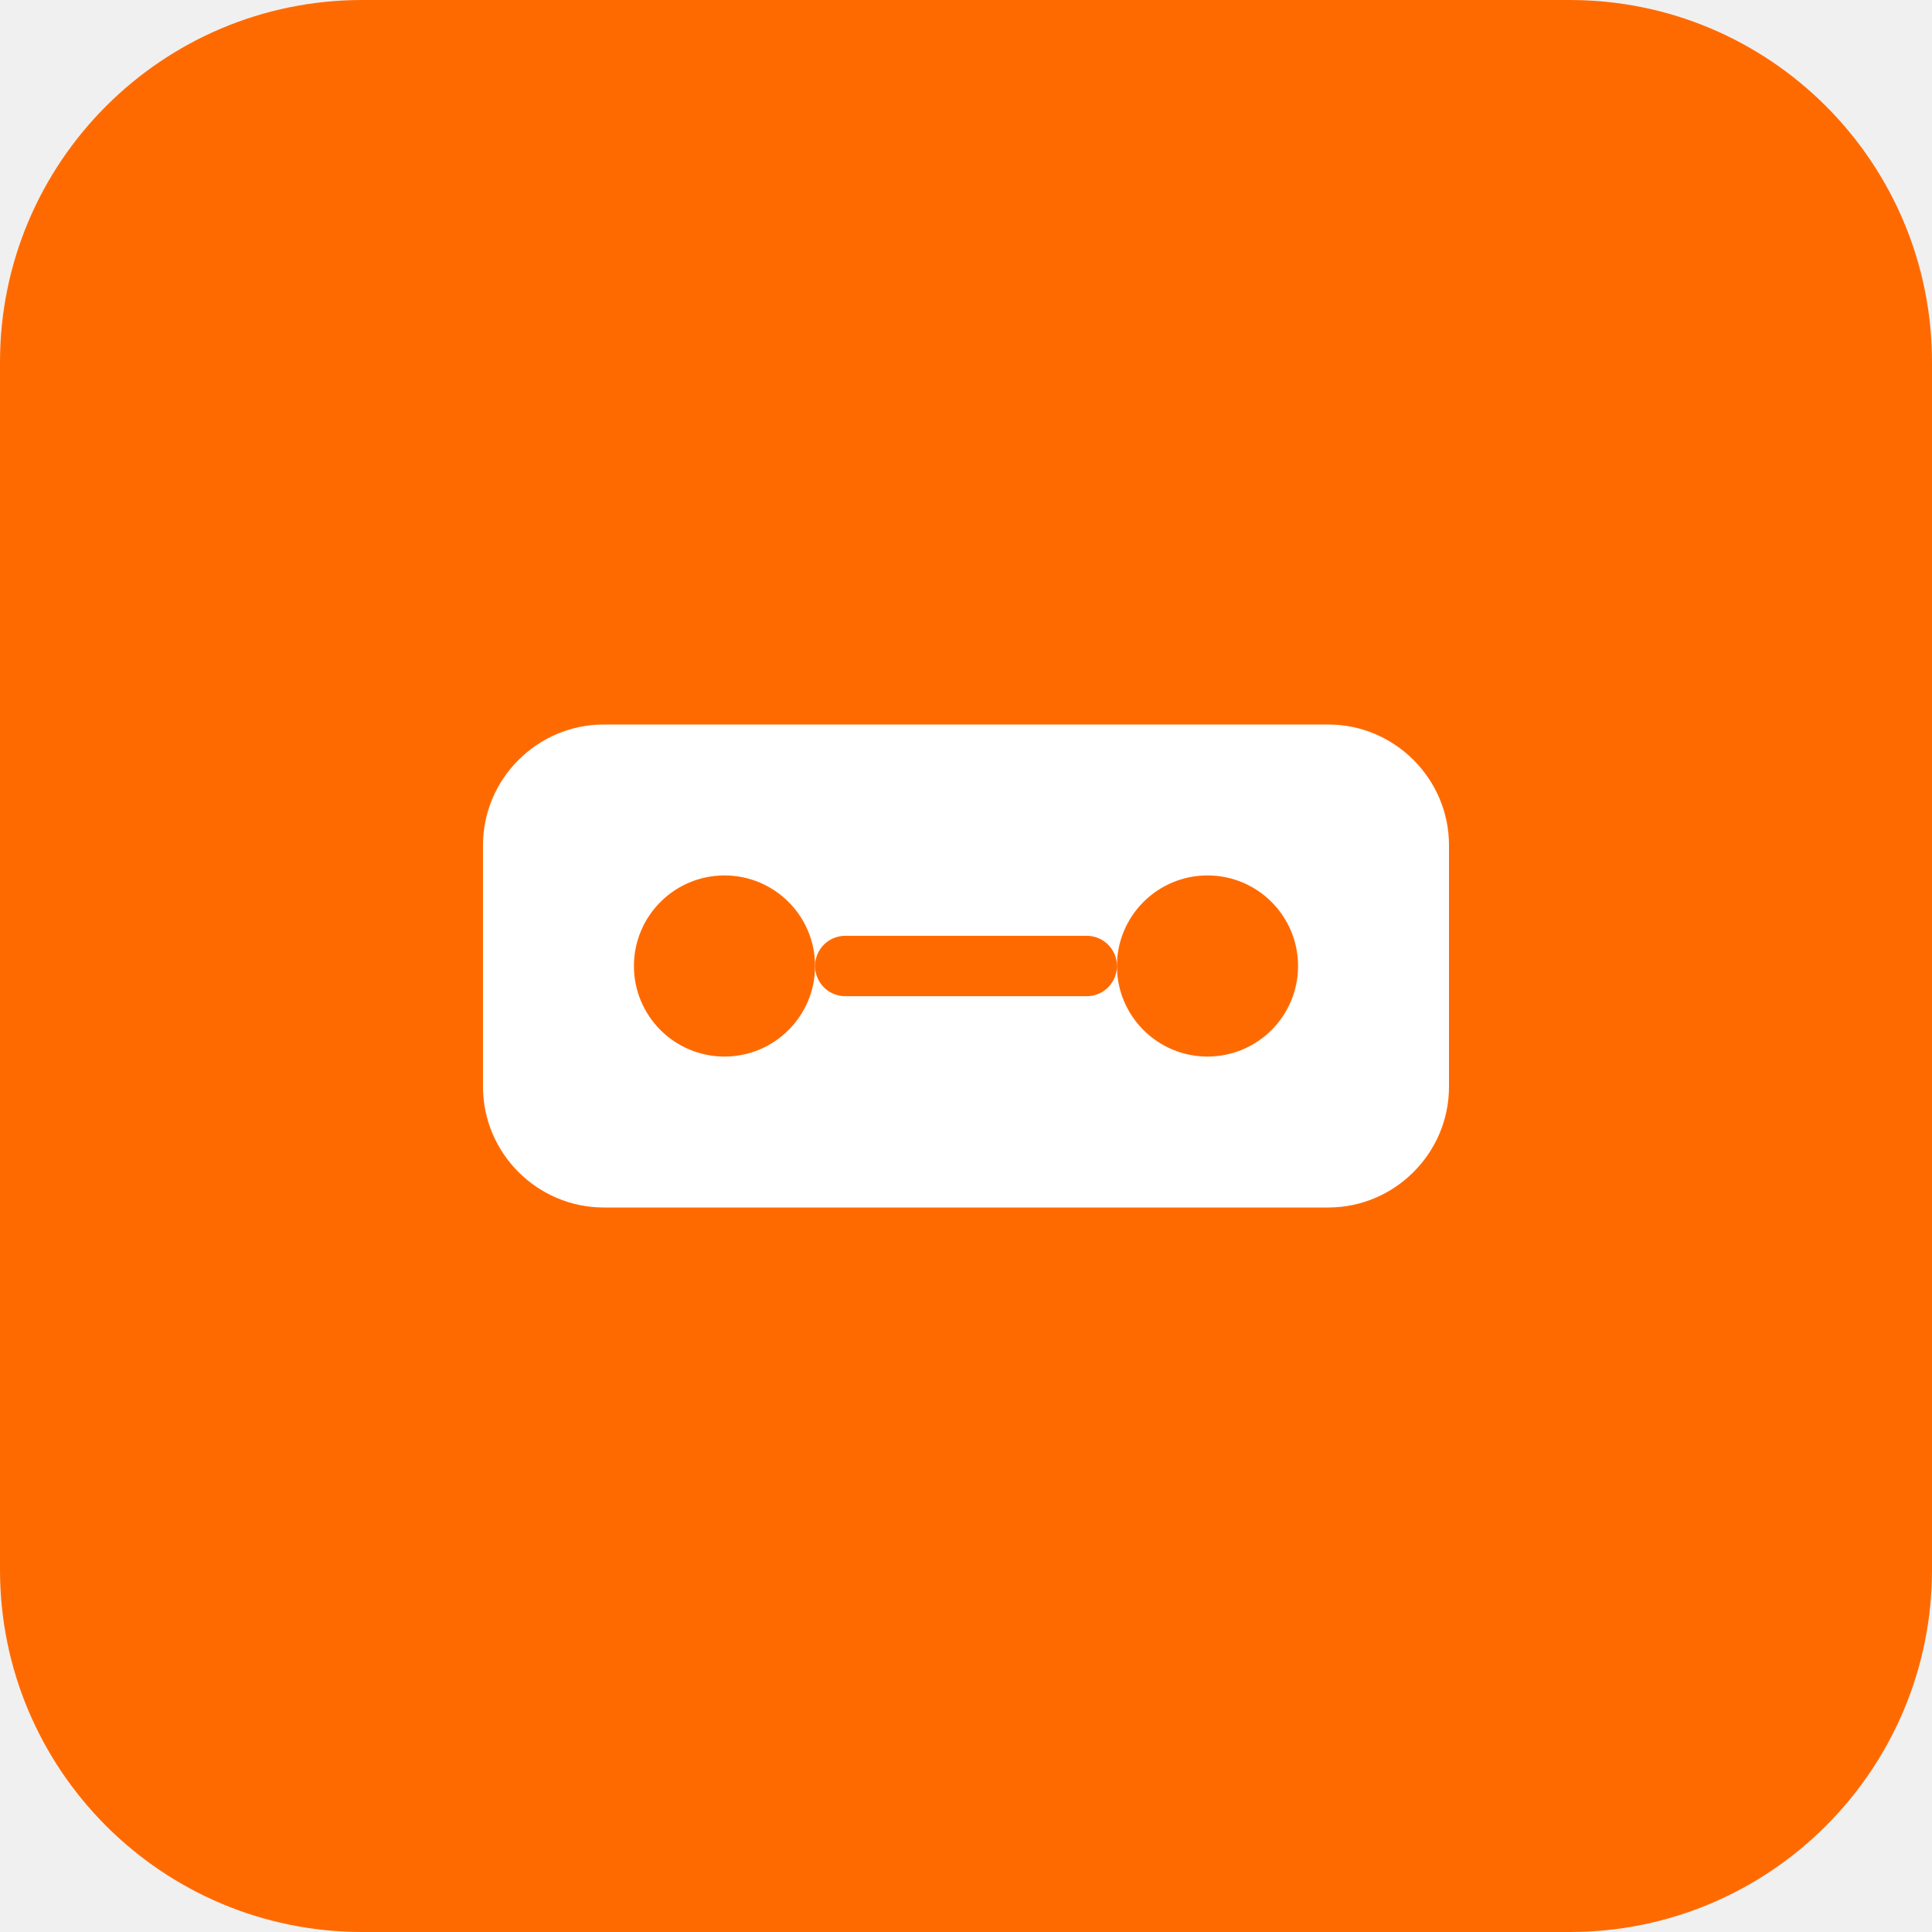
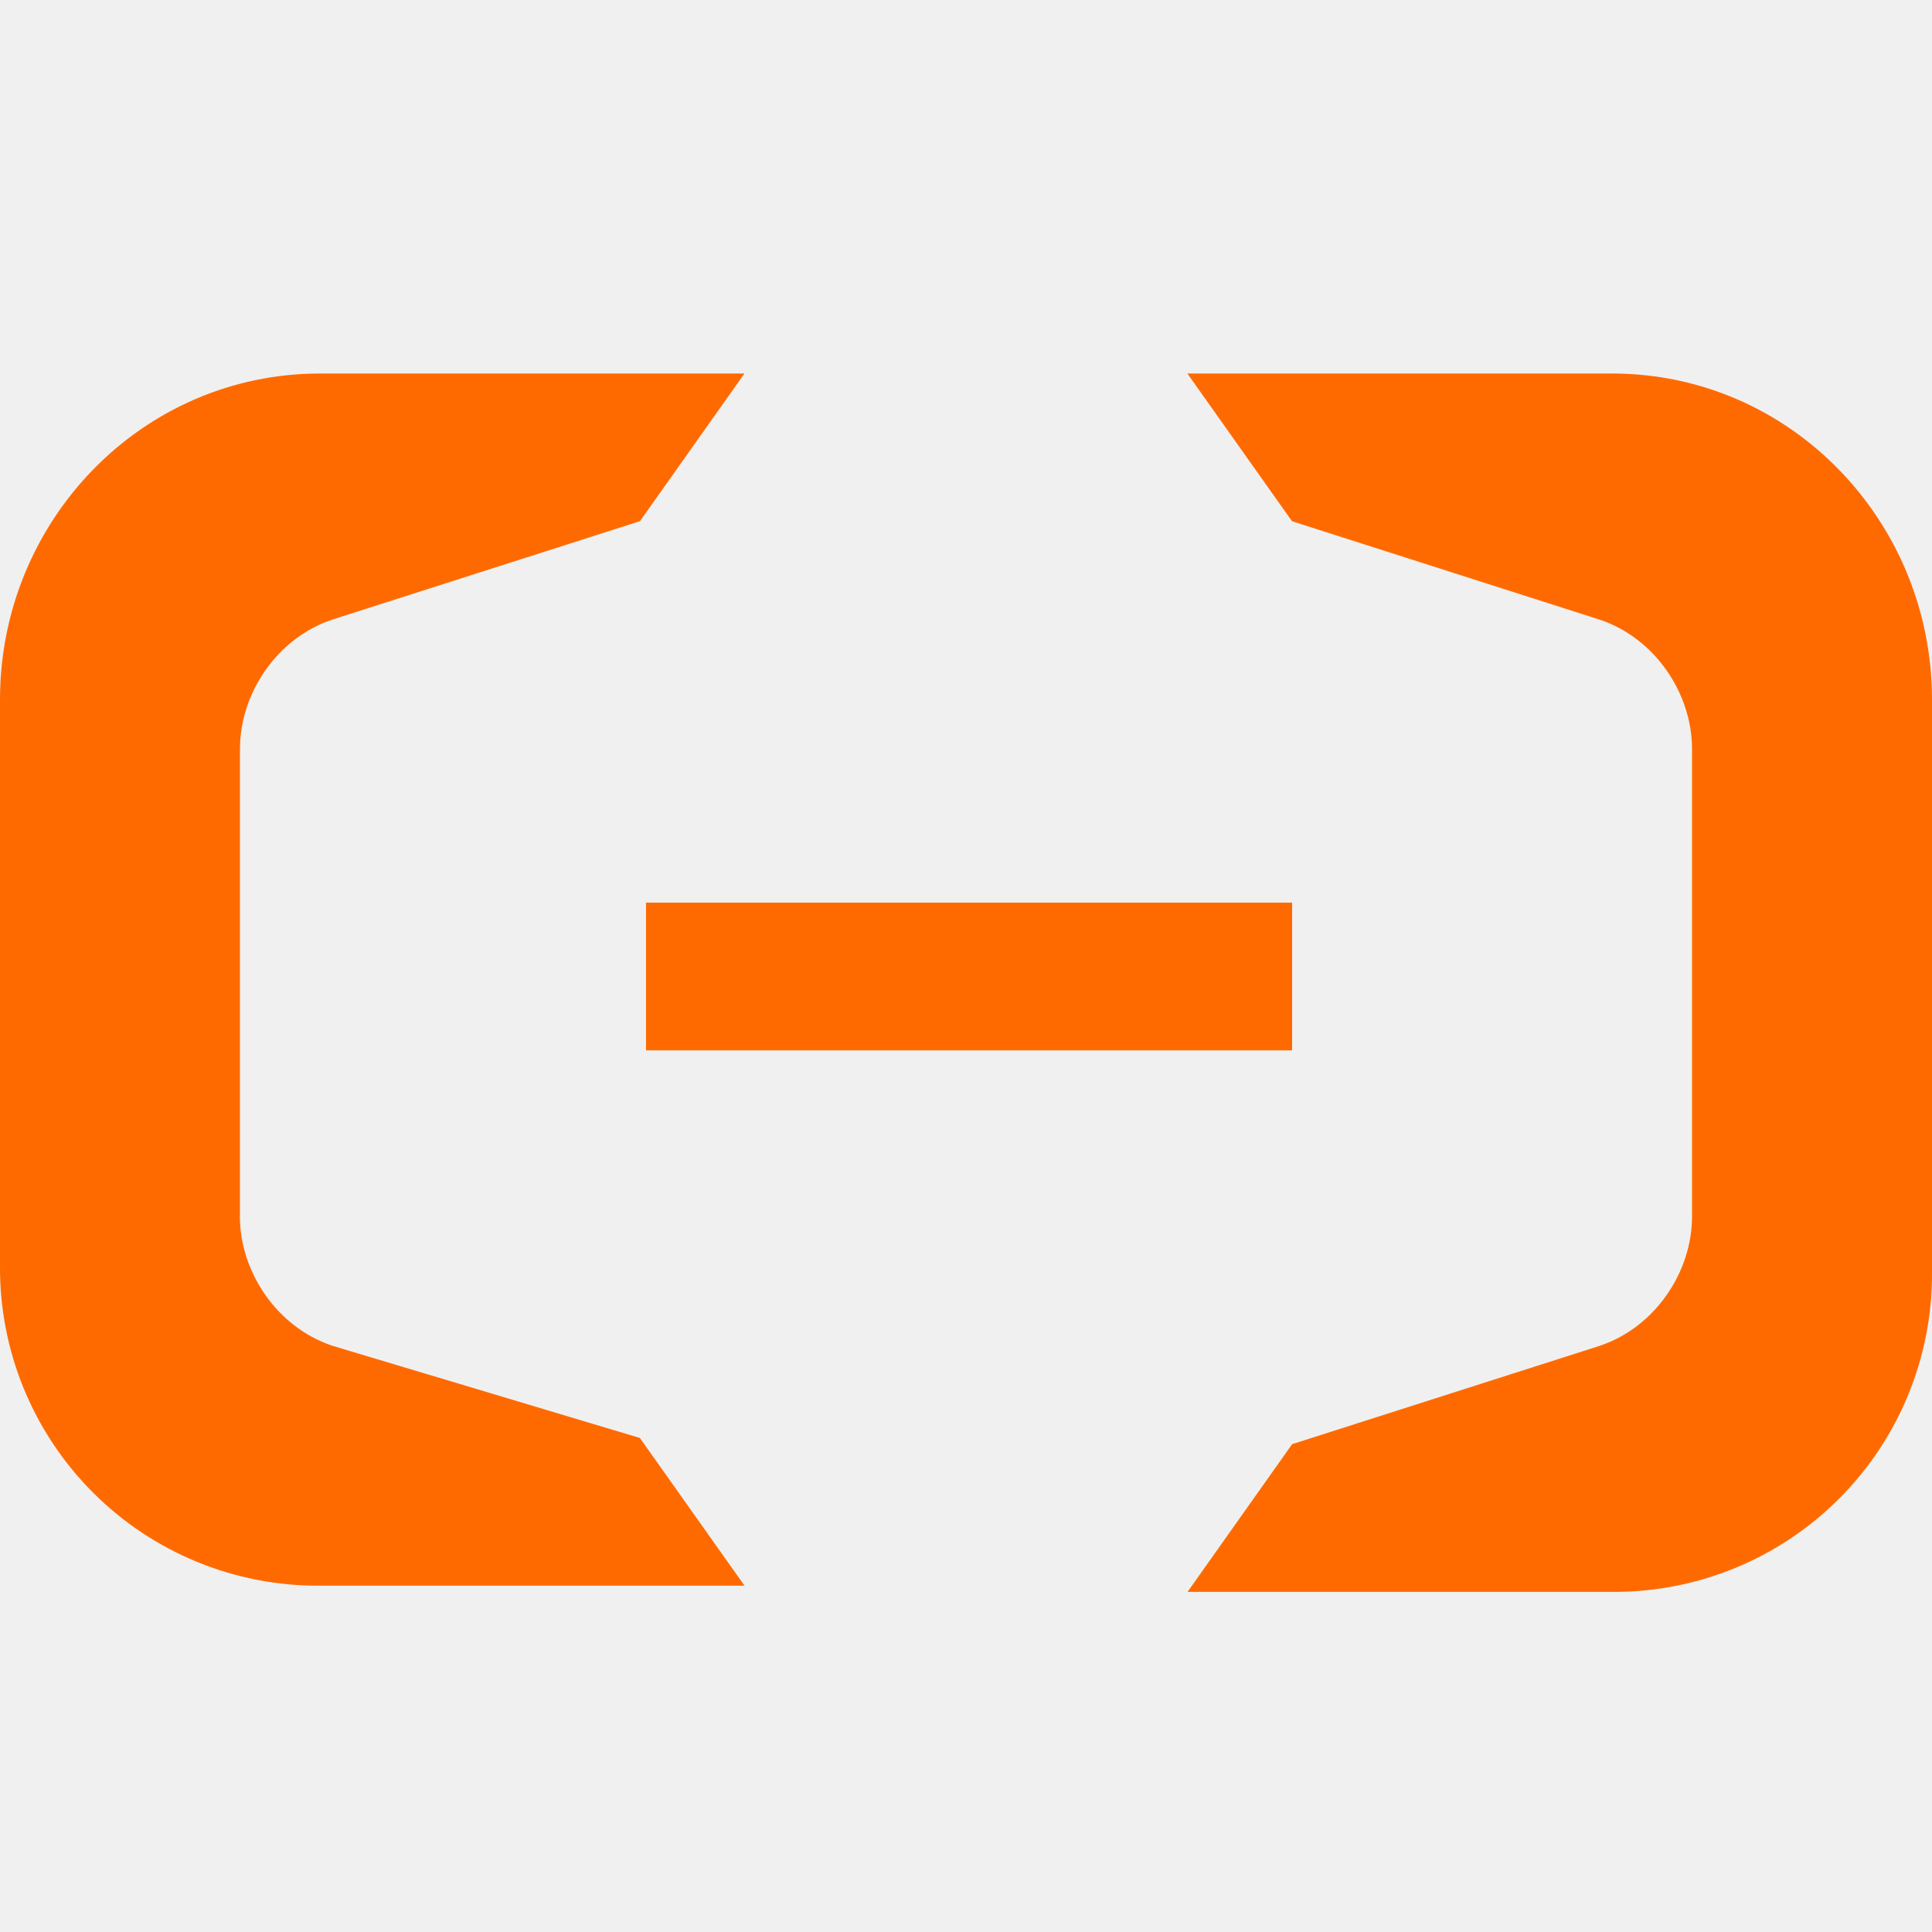
- <svg xmlns="http://www.w3.org/2000/svg" width="32" height="32" viewBox="0 0 32 32" fill="none">
-   <rect width="32" height="32" rx="6" fill="#FF6A00" />
-   <path d="M8 14C8 12.9 8.9 12 10 12H22C23.1 12 24 12.9 24 14V18C24 19.1 23.1 20 22 20H10C8.9 20 8 19.1 8 18V14Z" fill="white" />
-   <circle cx="12" cy="16" r="1.5" fill="#FF6A00" />
-   <circle cx="20" cy="16" r="1.5" fill="#FF6A00" />
-   <path d="M14 16H18" stroke="#FF6A00" stroke-width="1" stroke-linecap="round" />
+ <svg xmlns="http://www.w3.org/2000/svg" height="1em" style="flex:none;line-height:1" viewBox="0 0 24 24" width="1em">
+   <path d="M14.752 4.64h5.274C22.242 4.64 24 6.475 24 8.691V15.8a3.947 3.947 0 01-3.974 3.975h-5.274l1.299-1.835 3.822-1.222c.688-.23 1.146-.918 1.146-1.605v-5.81c0-.687-.458-1.375-1.146-1.605L16.05 6.475l-1.3-1.835zM2.98 15.111c0 .688.46 1.376 1.147 1.606l3.822 1.146 1.3 1.835H3.974A3.947 3.947 0 010 15.723V8.69c0-2.216 1.758-4.05 3.975-4.05h5.273L7.95 6.474 4.127 7.697c-.688.23-1.146.918-1.146 1.606v5.808z" fill="#FF6A00" />
+   <path d="M16.051 11.213H8.025v1.835h8.026v-1.835z" fill="#FF6A00" />
</svg>
